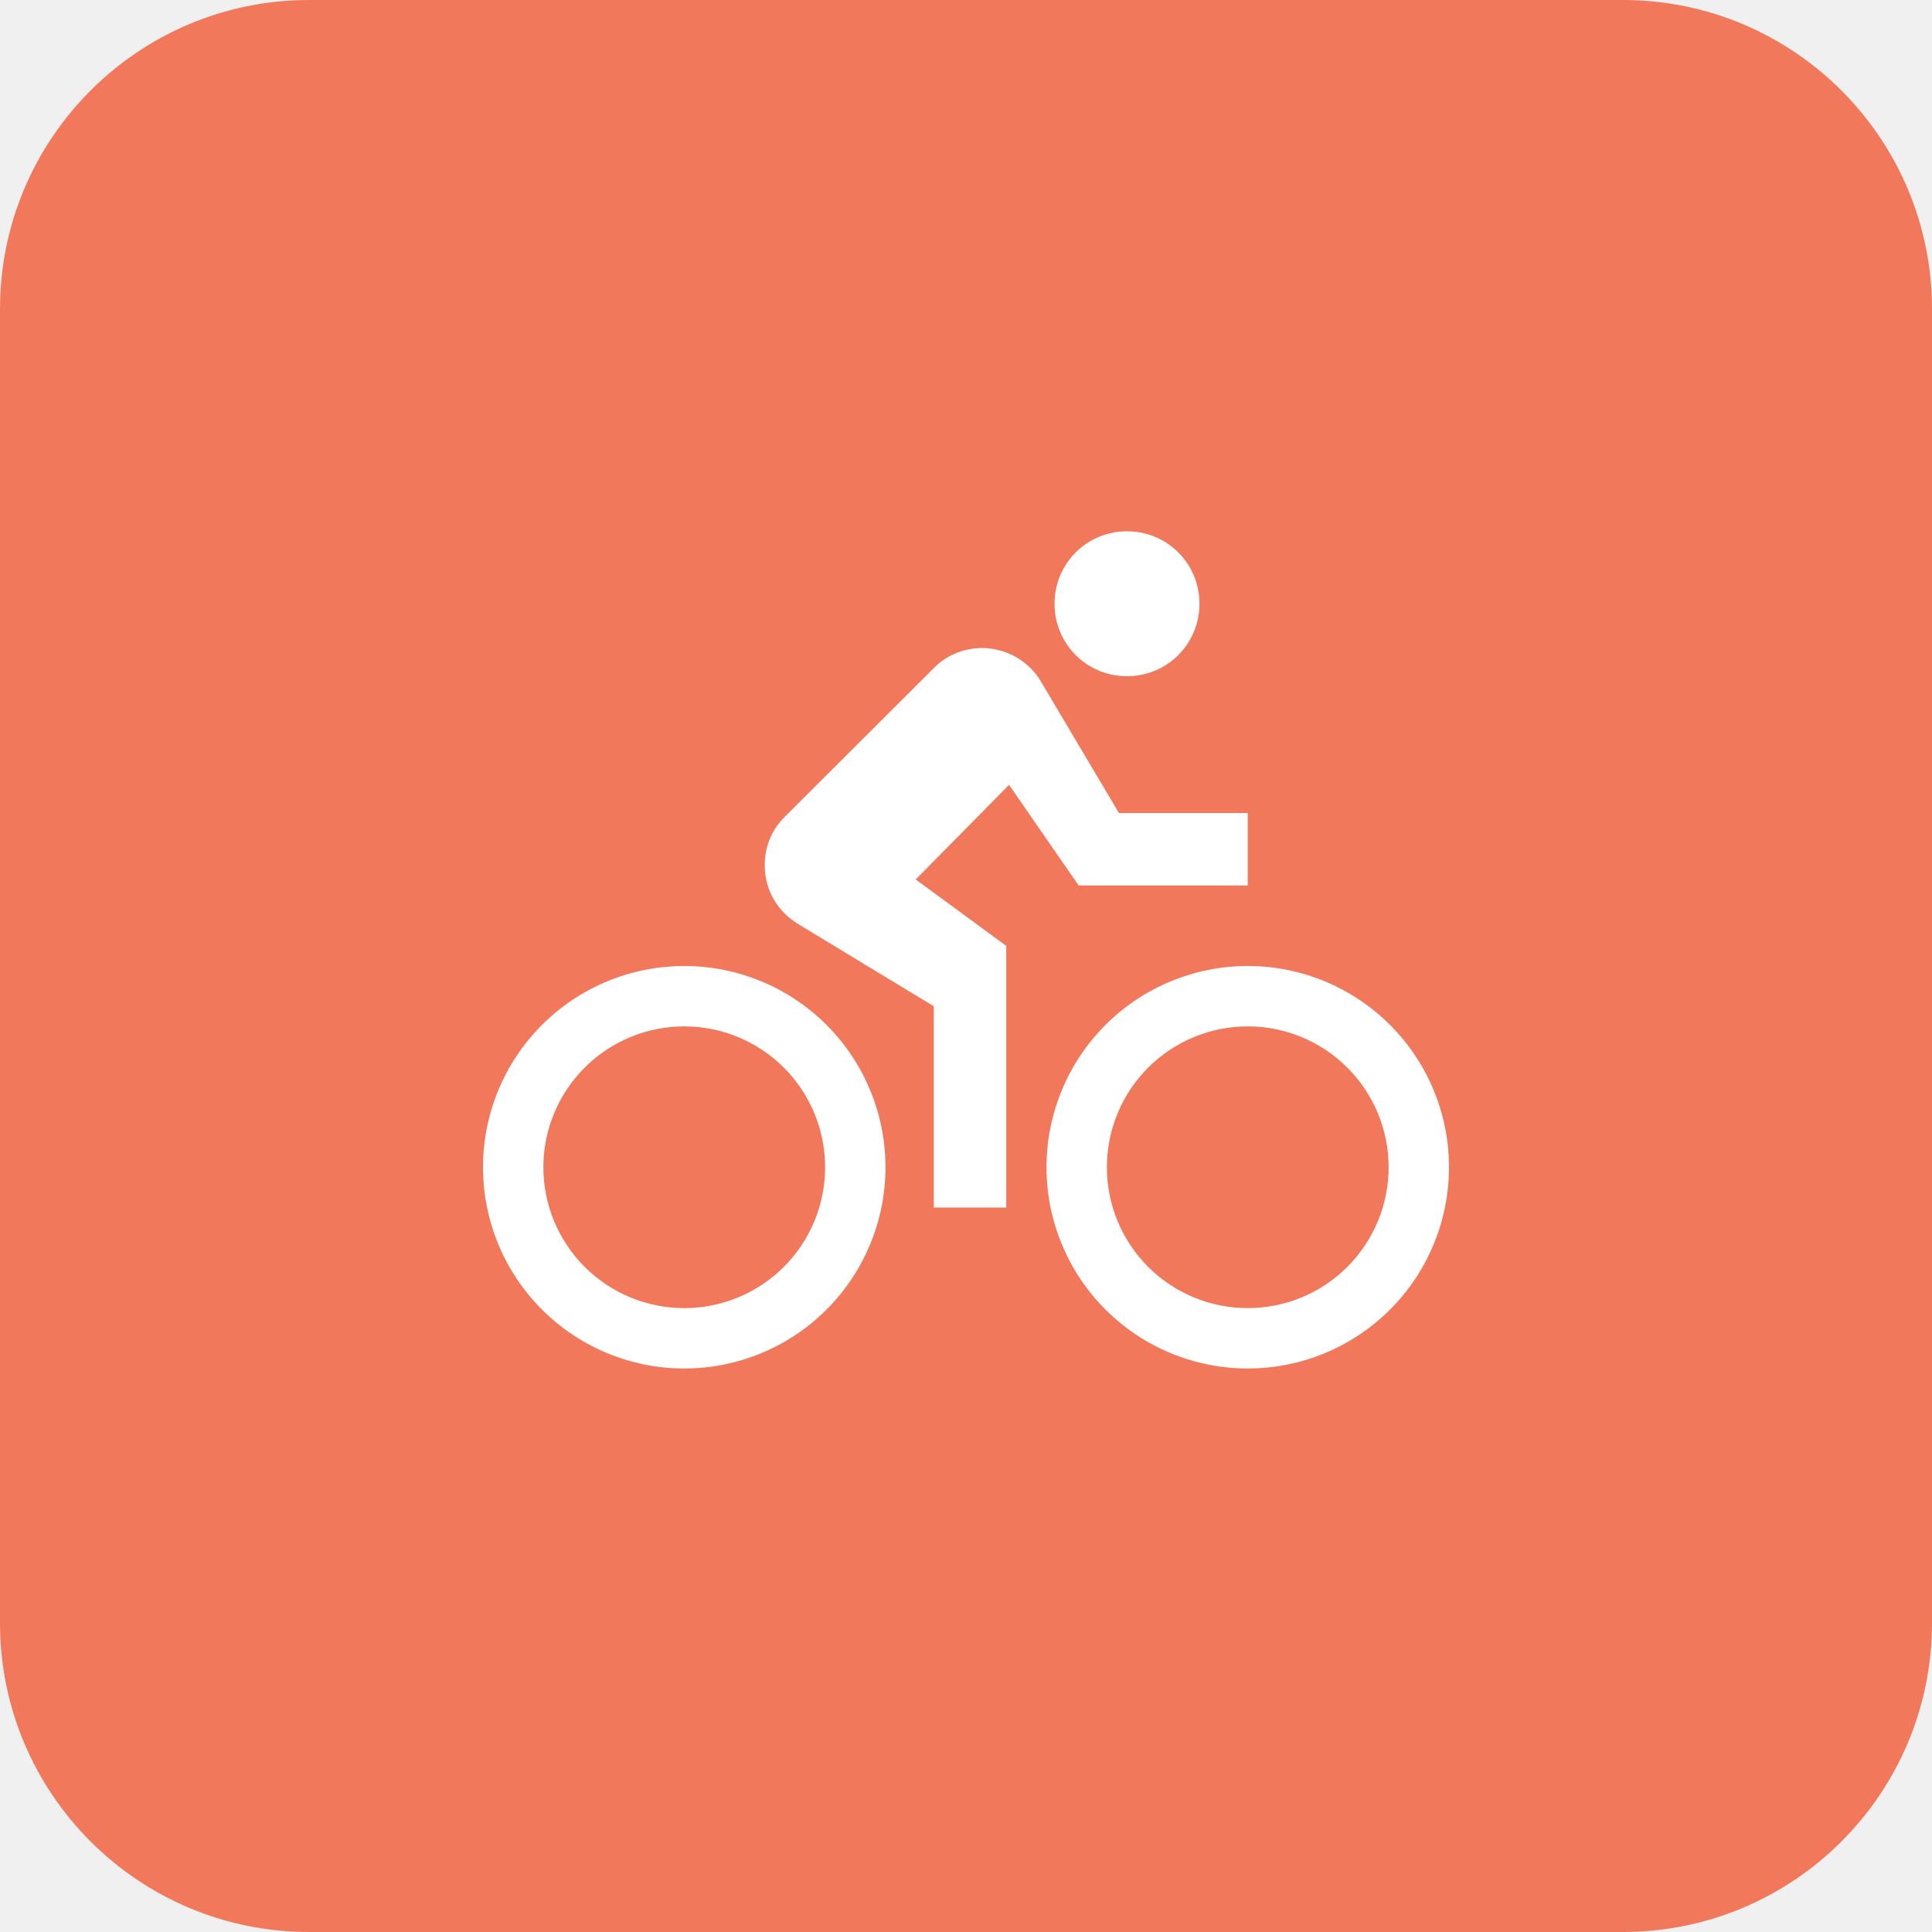
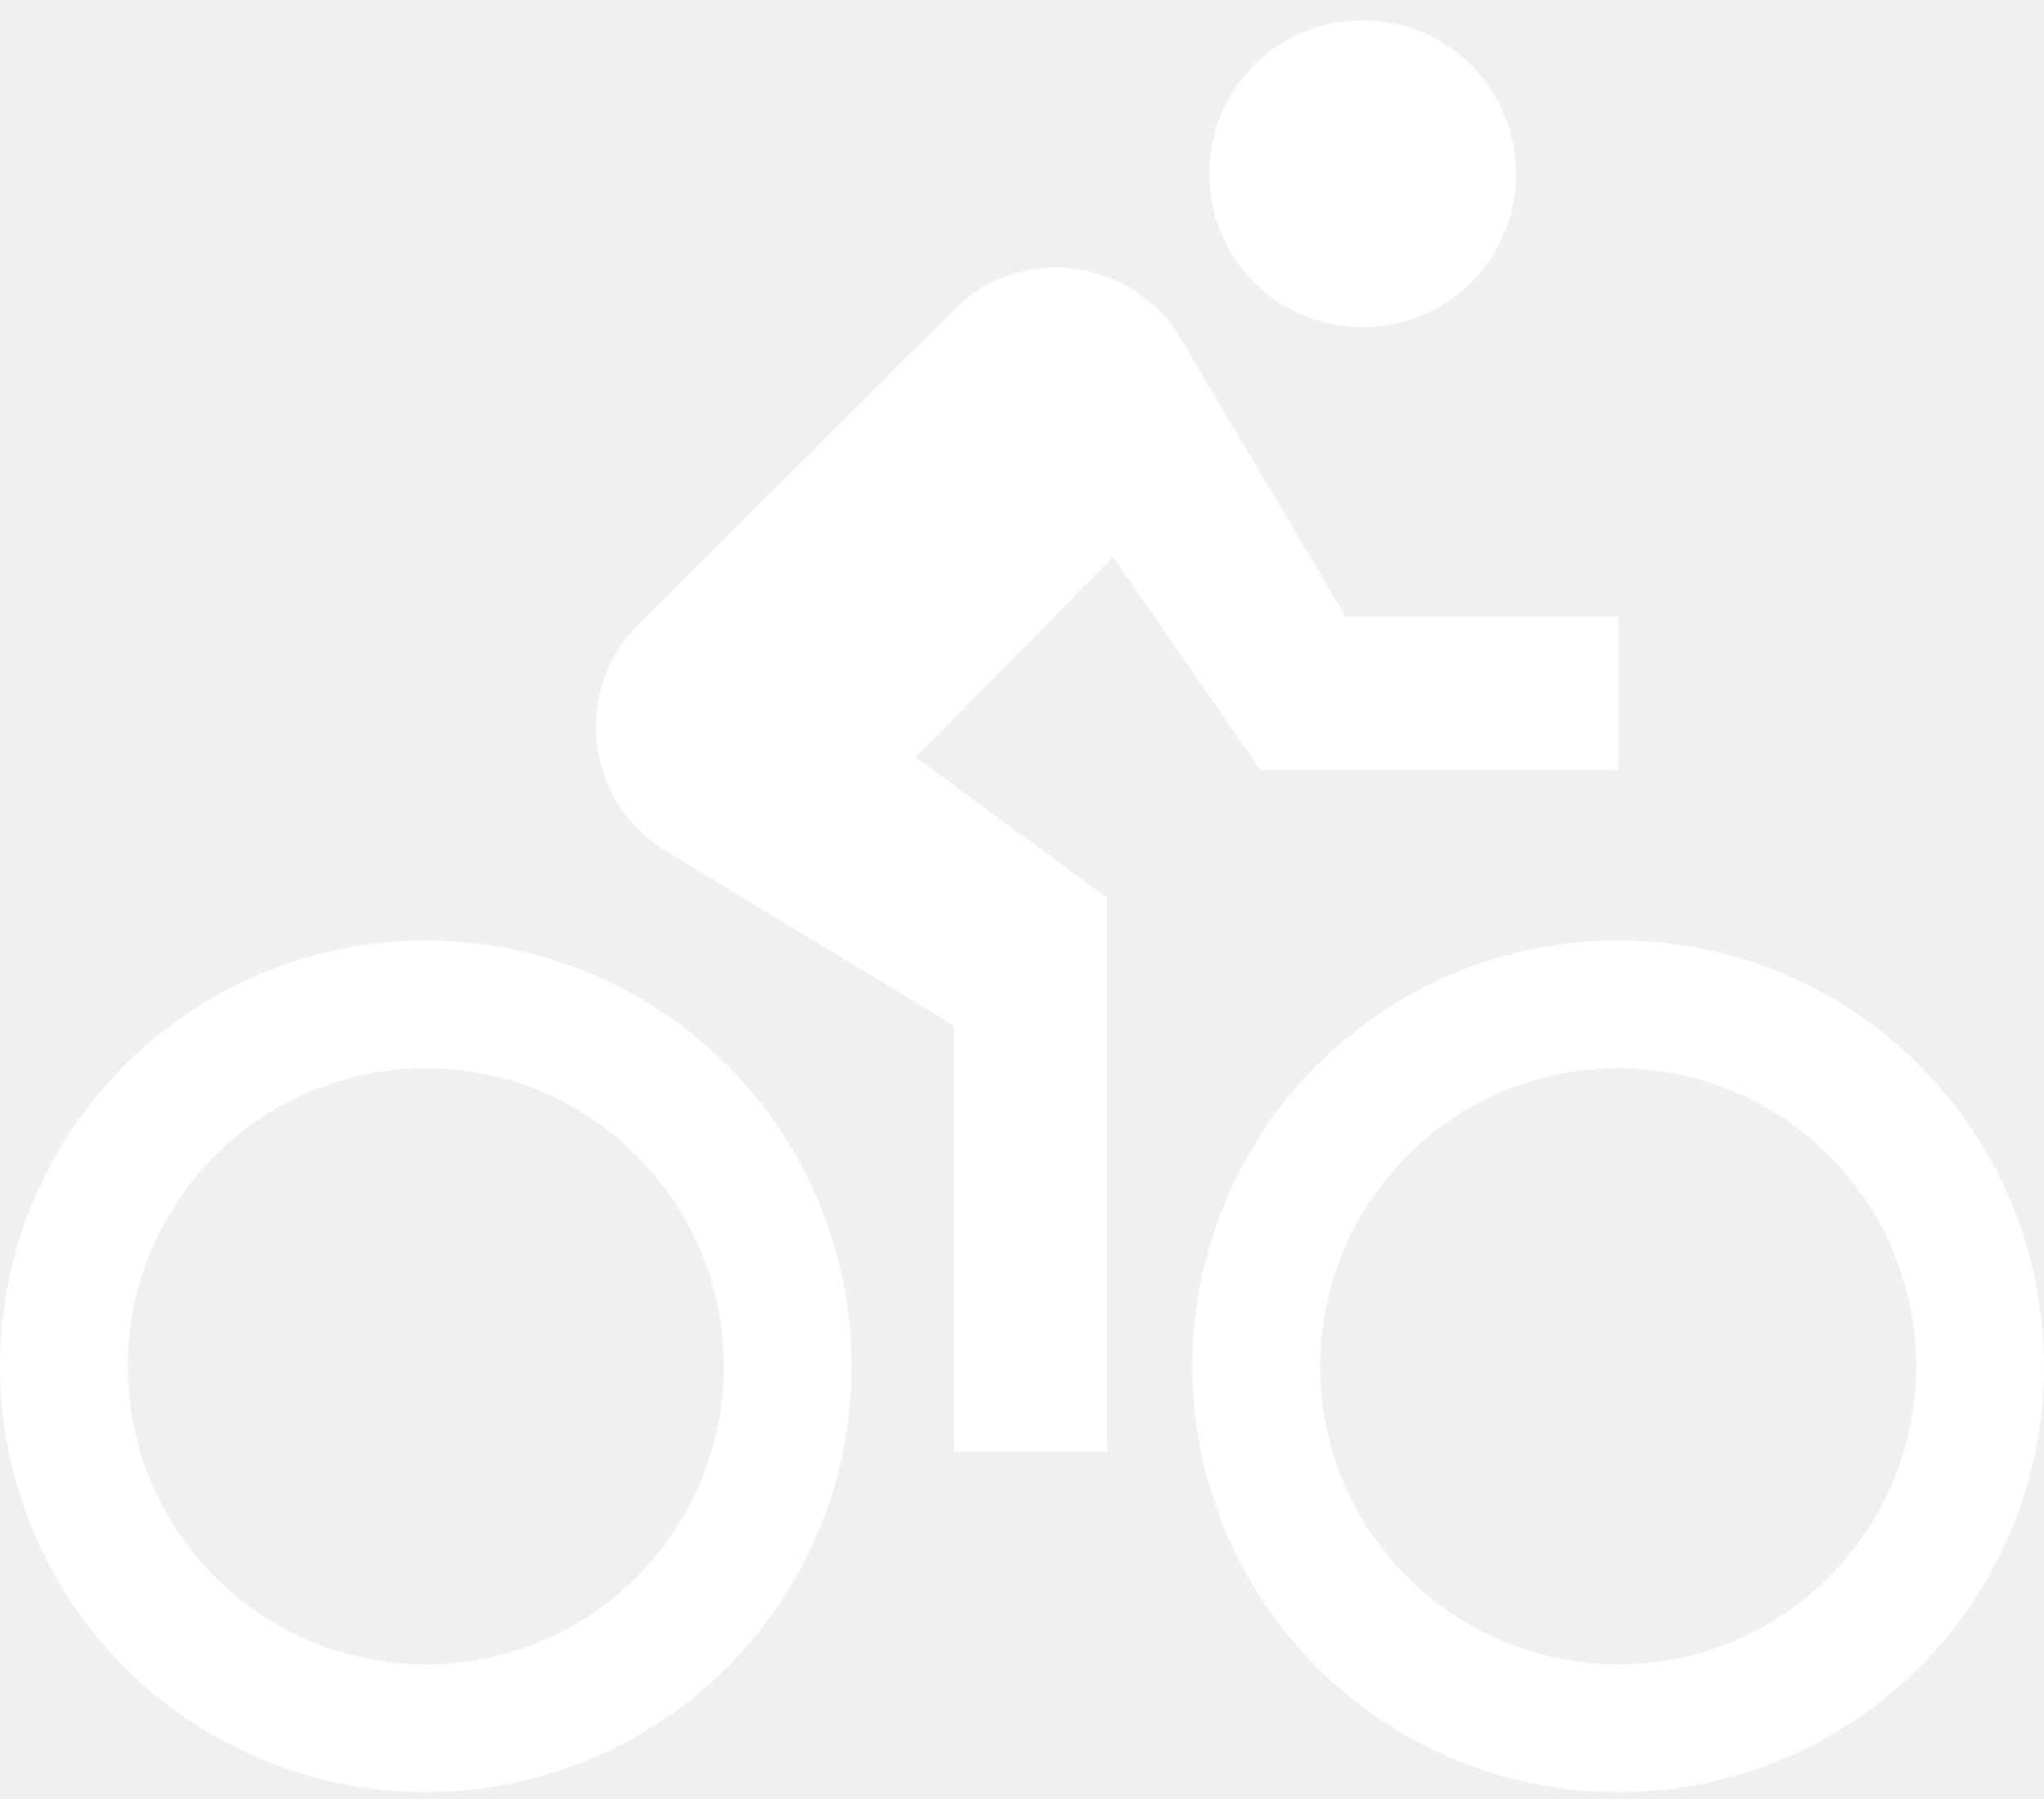
- <svg xmlns="http://www.w3.org/2000/svg" width="100" height="100" viewBox="0 0 100 100" fill="none">
-   <rect width="100" height="100" rx="16" fill="#F2785C" />
-   <path d="M35.417 67.708C33.483 67.708 31.628 66.94 30.261 65.573C28.893 64.205 28.125 62.35 28.125 60.417C28.125 58.483 28.893 56.628 30.261 55.261C31.628 53.893 33.483 53.125 35.417 53.125C37.35 53.125 39.205 53.893 40.573 55.261C41.94 56.628 42.708 58.483 42.708 60.417C42.708 62.35 41.94 64.205 40.573 65.573C39.205 66.94 37.35 67.708 35.417 67.708ZM35.417 50C32.654 50 30.005 51.097 28.051 53.051C26.098 55.005 25 57.654 25 60.417C25 63.179 26.098 65.829 28.051 67.782C30.005 69.736 32.654 70.833 35.417 70.833C38.179 70.833 40.829 69.736 42.782 67.782C44.736 65.829 45.833 63.179 45.833 60.417C45.833 57.654 44.736 55.005 42.782 53.051C40.829 51.097 38.179 50 35.417 50ZM55.833 45.833H64.583V42.083H57.917L53.875 35.271C53.271 34.229 52.083 33.542 50.833 33.542C49.854 33.542 48.958 33.938 48.333 34.583L40.625 42.271C39.979 42.917 39.583 43.75 39.583 44.792C39.583 46.104 40.271 47.208 41.354 47.854L48.333 52.083V62.5H52.083V48.958L47.396 45.521L52.229 40.625L55.833 45.833ZM64.583 67.708C62.65 67.708 60.795 66.94 59.427 65.573C58.06 64.205 57.292 62.35 57.292 60.417C57.292 58.483 58.06 56.628 59.427 55.261C60.795 53.893 62.65 53.125 64.583 53.125C66.517 53.125 68.372 53.893 69.739 55.261C71.107 56.628 71.875 58.483 71.875 60.417C71.875 62.35 71.107 64.205 69.739 65.573C68.372 66.94 66.517 67.708 64.583 67.708ZM64.583 50C61.821 50 59.171 51.097 57.218 53.051C55.264 55.005 54.167 57.654 54.167 60.417C54.167 63.179 55.264 65.829 57.218 67.782C59.171 69.736 61.821 70.833 64.583 70.833C65.951 70.833 67.306 70.564 68.57 70.04C69.833 69.517 70.982 68.75 71.949 67.782C72.916 66.815 73.684 65.667 74.207 64.403C74.731 63.139 75 61.785 75 60.417C75 59.049 74.731 57.694 74.207 56.43C73.684 55.167 72.916 54.018 71.949 53.051C70.982 52.084 69.833 51.316 68.57 50.793C67.306 50.269 65.951 50 64.583 50ZM58.333 35C60.417 35 62.083 33.333 62.083 31.25C62.083 29.167 60.417 27.5 58.333 27.5C56.25 27.5 54.583 29.167 54.583 31.25C54.583 33.333 56.25 35 58.333 35Z" fill="white" />
+ <svg xmlns="http://www.w3.org/2000/svg" width="50" height="44" viewBox="0 0 50 44" fill="none">
+   <path d="M10.417 40.708C8.483 40.708 6.628 39.94 5.261 38.573C3.893 37.205 3.125 35.35 3.125 33.417C3.125 31.483 3.893 29.628 5.261 28.261C6.628 26.893 8.483 26.125 10.417 26.125C12.351 26.125 14.205 26.893 15.573 28.261C16.94 29.628 17.708 31.483 17.708 33.417C17.708 35.35 16.94 37.205 15.573 38.573C14.205 39.94 12.351 40.708 10.417 40.708ZM10.417 23C7.654 23 5.004 24.098 3.051 26.051C1.097 28.005 0 30.654 0 33.417C0 36.179 1.097 38.829 3.051 40.782C5.004 42.736 7.654 43.833 10.417 43.833C13.179 43.833 15.829 42.736 17.782 40.782C19.736 38.829 20.833 36.179 20.833 33.417C20.833 30.654 19.736 28.005 17.782 26.051C15.829 24.098 13.179 23 10.417 23ZM30.833 18.833H39.583V15.083H32.917L28.875 8.271C28.271 7.229 27.083 6.542 25.833 6.542C24.854 6.542 23.958 6.938 23.333 7.583L15.625 15.271C14.979 15.917 14.583 16.75 14.583 17.792C14.583 19.104 15.271 20.208 16.354 20.854L23.333 25.083V35.5H27.083V21.958L22.396 18.521L27.229 13.625L30.833 18.833ZM39.583 40.708C37.65 40.708 35.795 39.94 34.427 38.573C33.06 37.205 32.292 35.35 32.292 33.417C32.292 31.483 33.06 29.628 34.427 28.261C35.795 26.893 37.65 26.125 39.583 26.125C41.517 26.125 43.372 26.893 44.739 28.261C46.107 29.628 46.875 31.483 46.875 33.417C46.875 35.35 46.107 37.205 44.739 38.573C43.372 39.94 41.517 40.708 39.583 40.708ZM39.583 23C36.821 23 34.171 24.098 32.218 26.051C30.264 28.005 29.167 30.654 29.167 33.417C29.167 36.179 30.264 38.829 32.218 40.782C34.171 42.736 36.821 43.833 39.583 43.833C40.951 43.833 42.306 43.564 43.57 43.04C44.833 42.517 45.982 41.75 46.949 40.782C47.916 39.815 48.684 38.667 49.207 37.403C49.731 36.139 50 34.785 50 33.417C50 32.049 49.731 30.694 49.207 29.43C48.684 28.167 47.916 27.018 46.949 26.051C45.982 25.084 44.833 24.316 43.57 23.793C42.306 23.269 40.951 23 39.583 23ZM33.333 8C35.417 8 37.083 6.333 37.083 4.25C37.083 2.167 35.417 0.5 33.333 0.5C31.25 0.5 29.583 2.167 29.583 4.25C29.583 6.333 31.25 8 33.333 8Z" fill="white" />
</svg>
